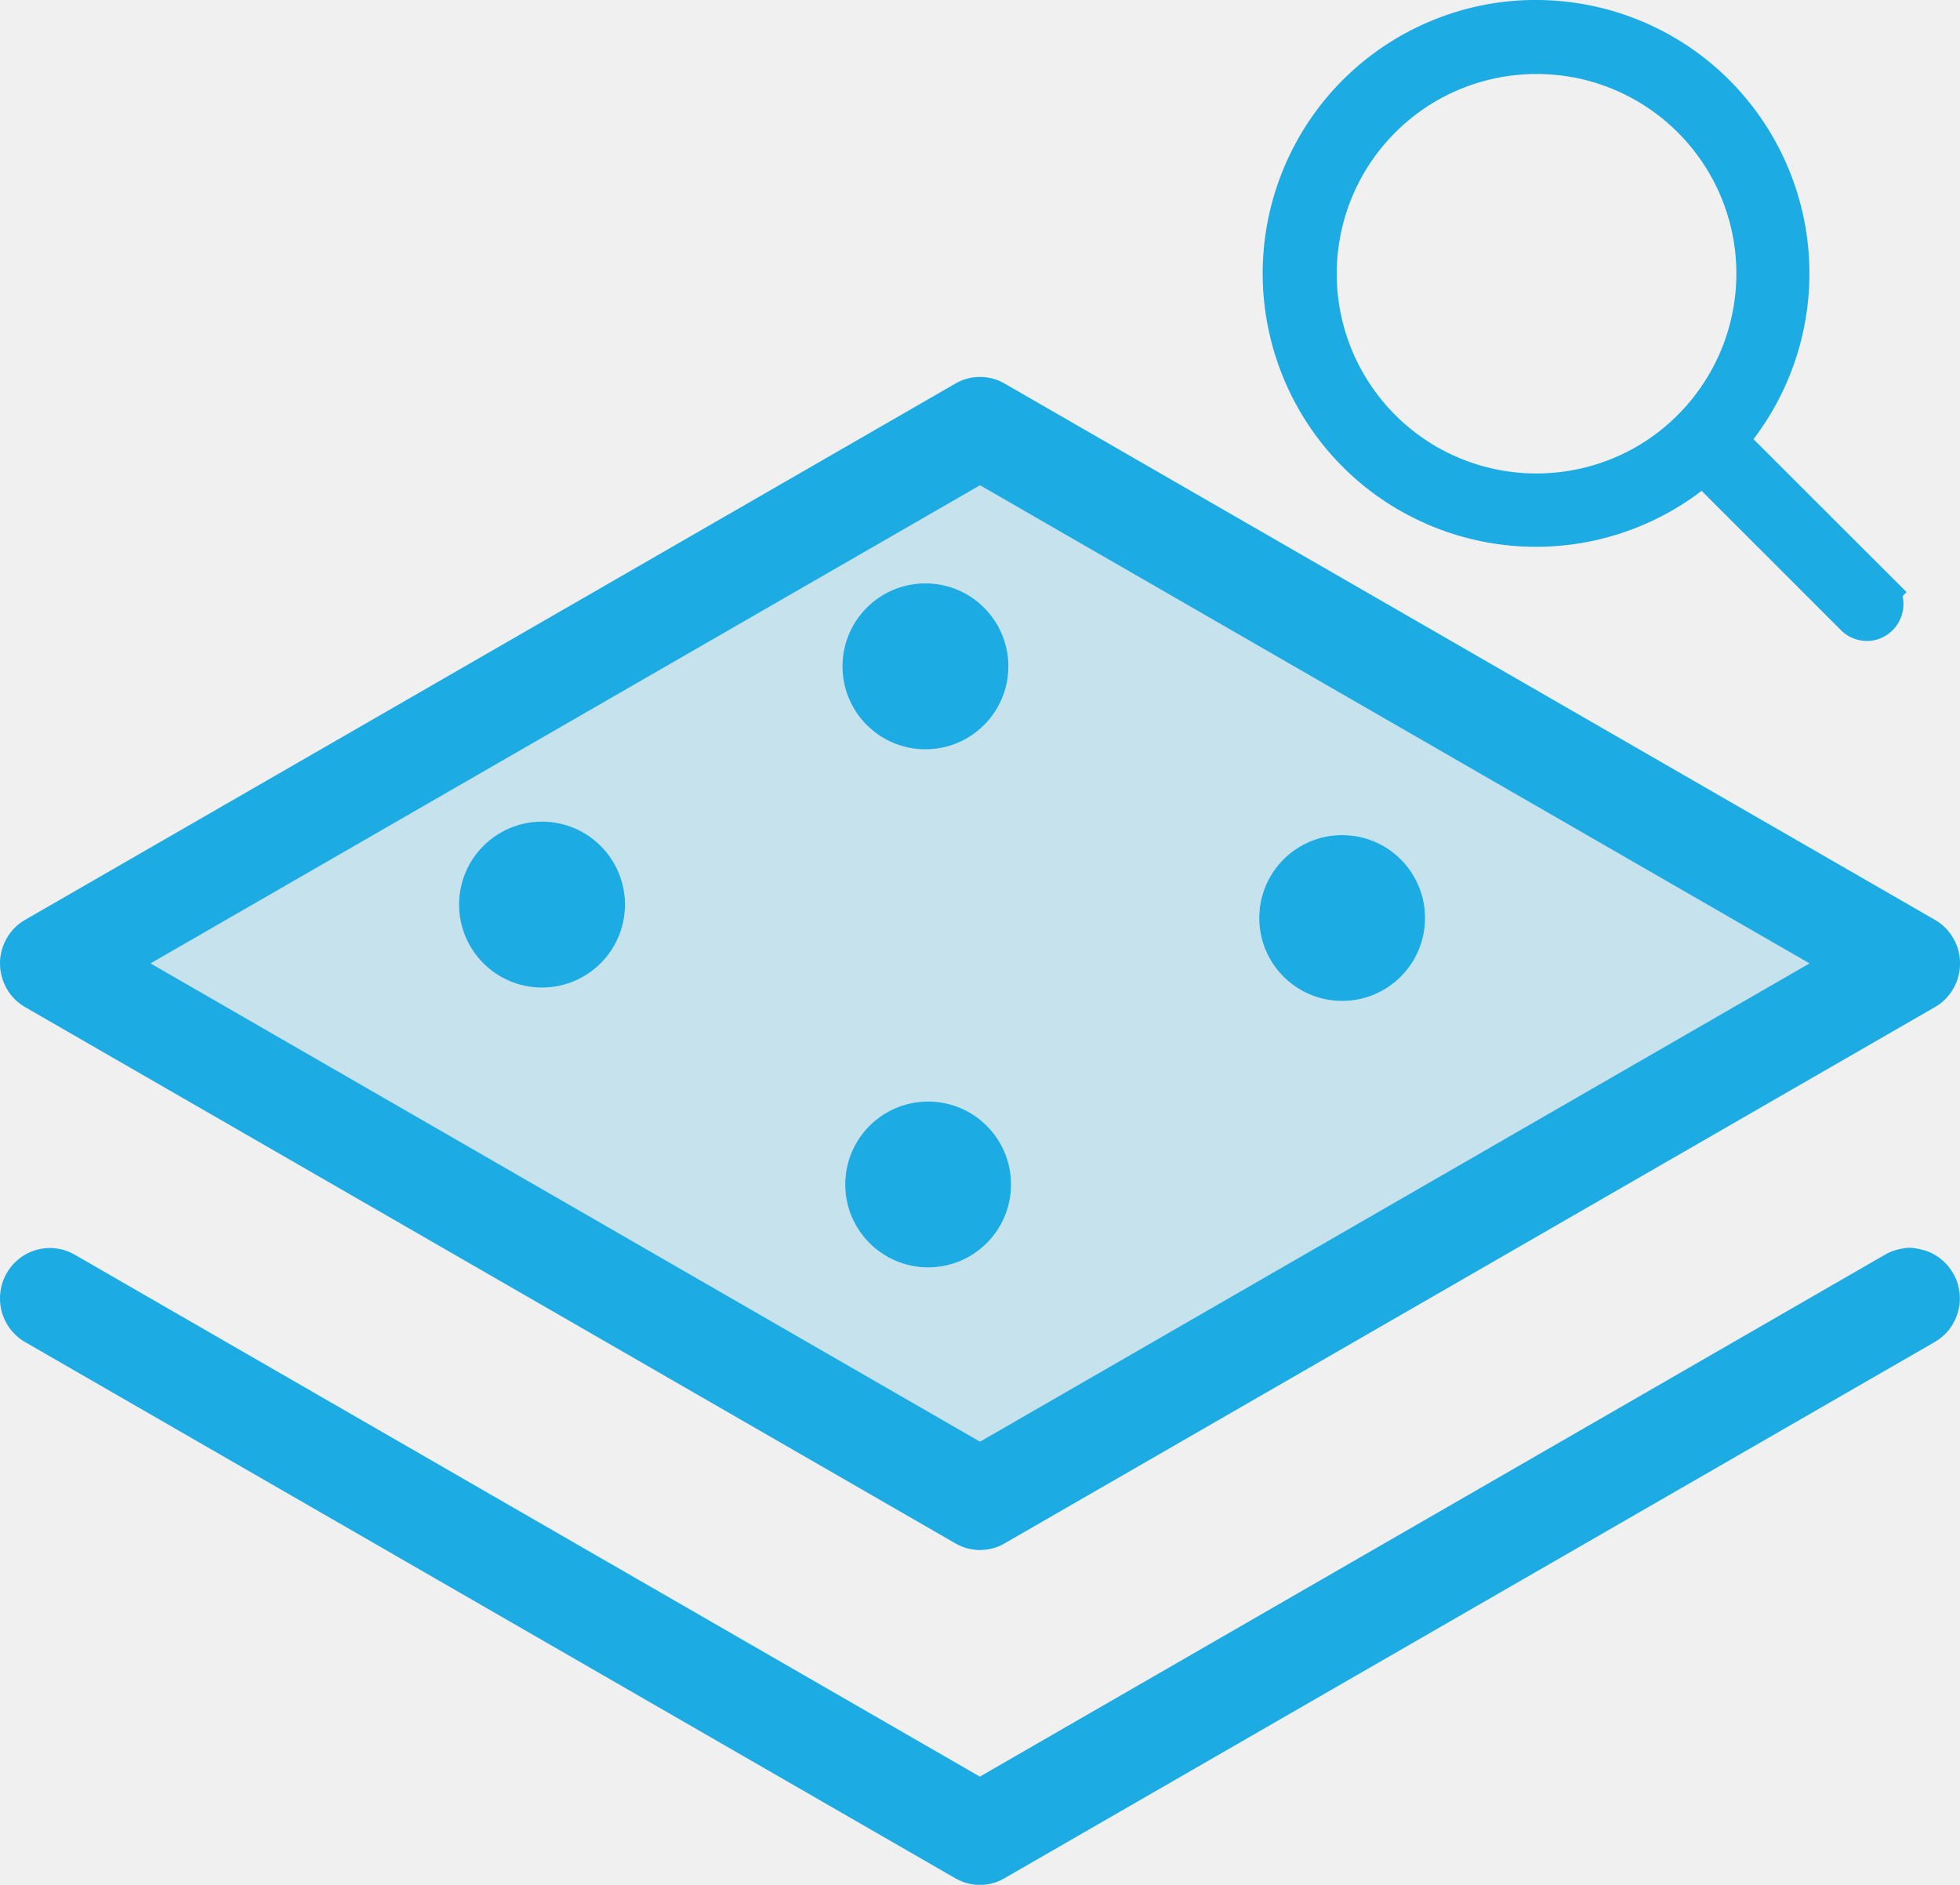
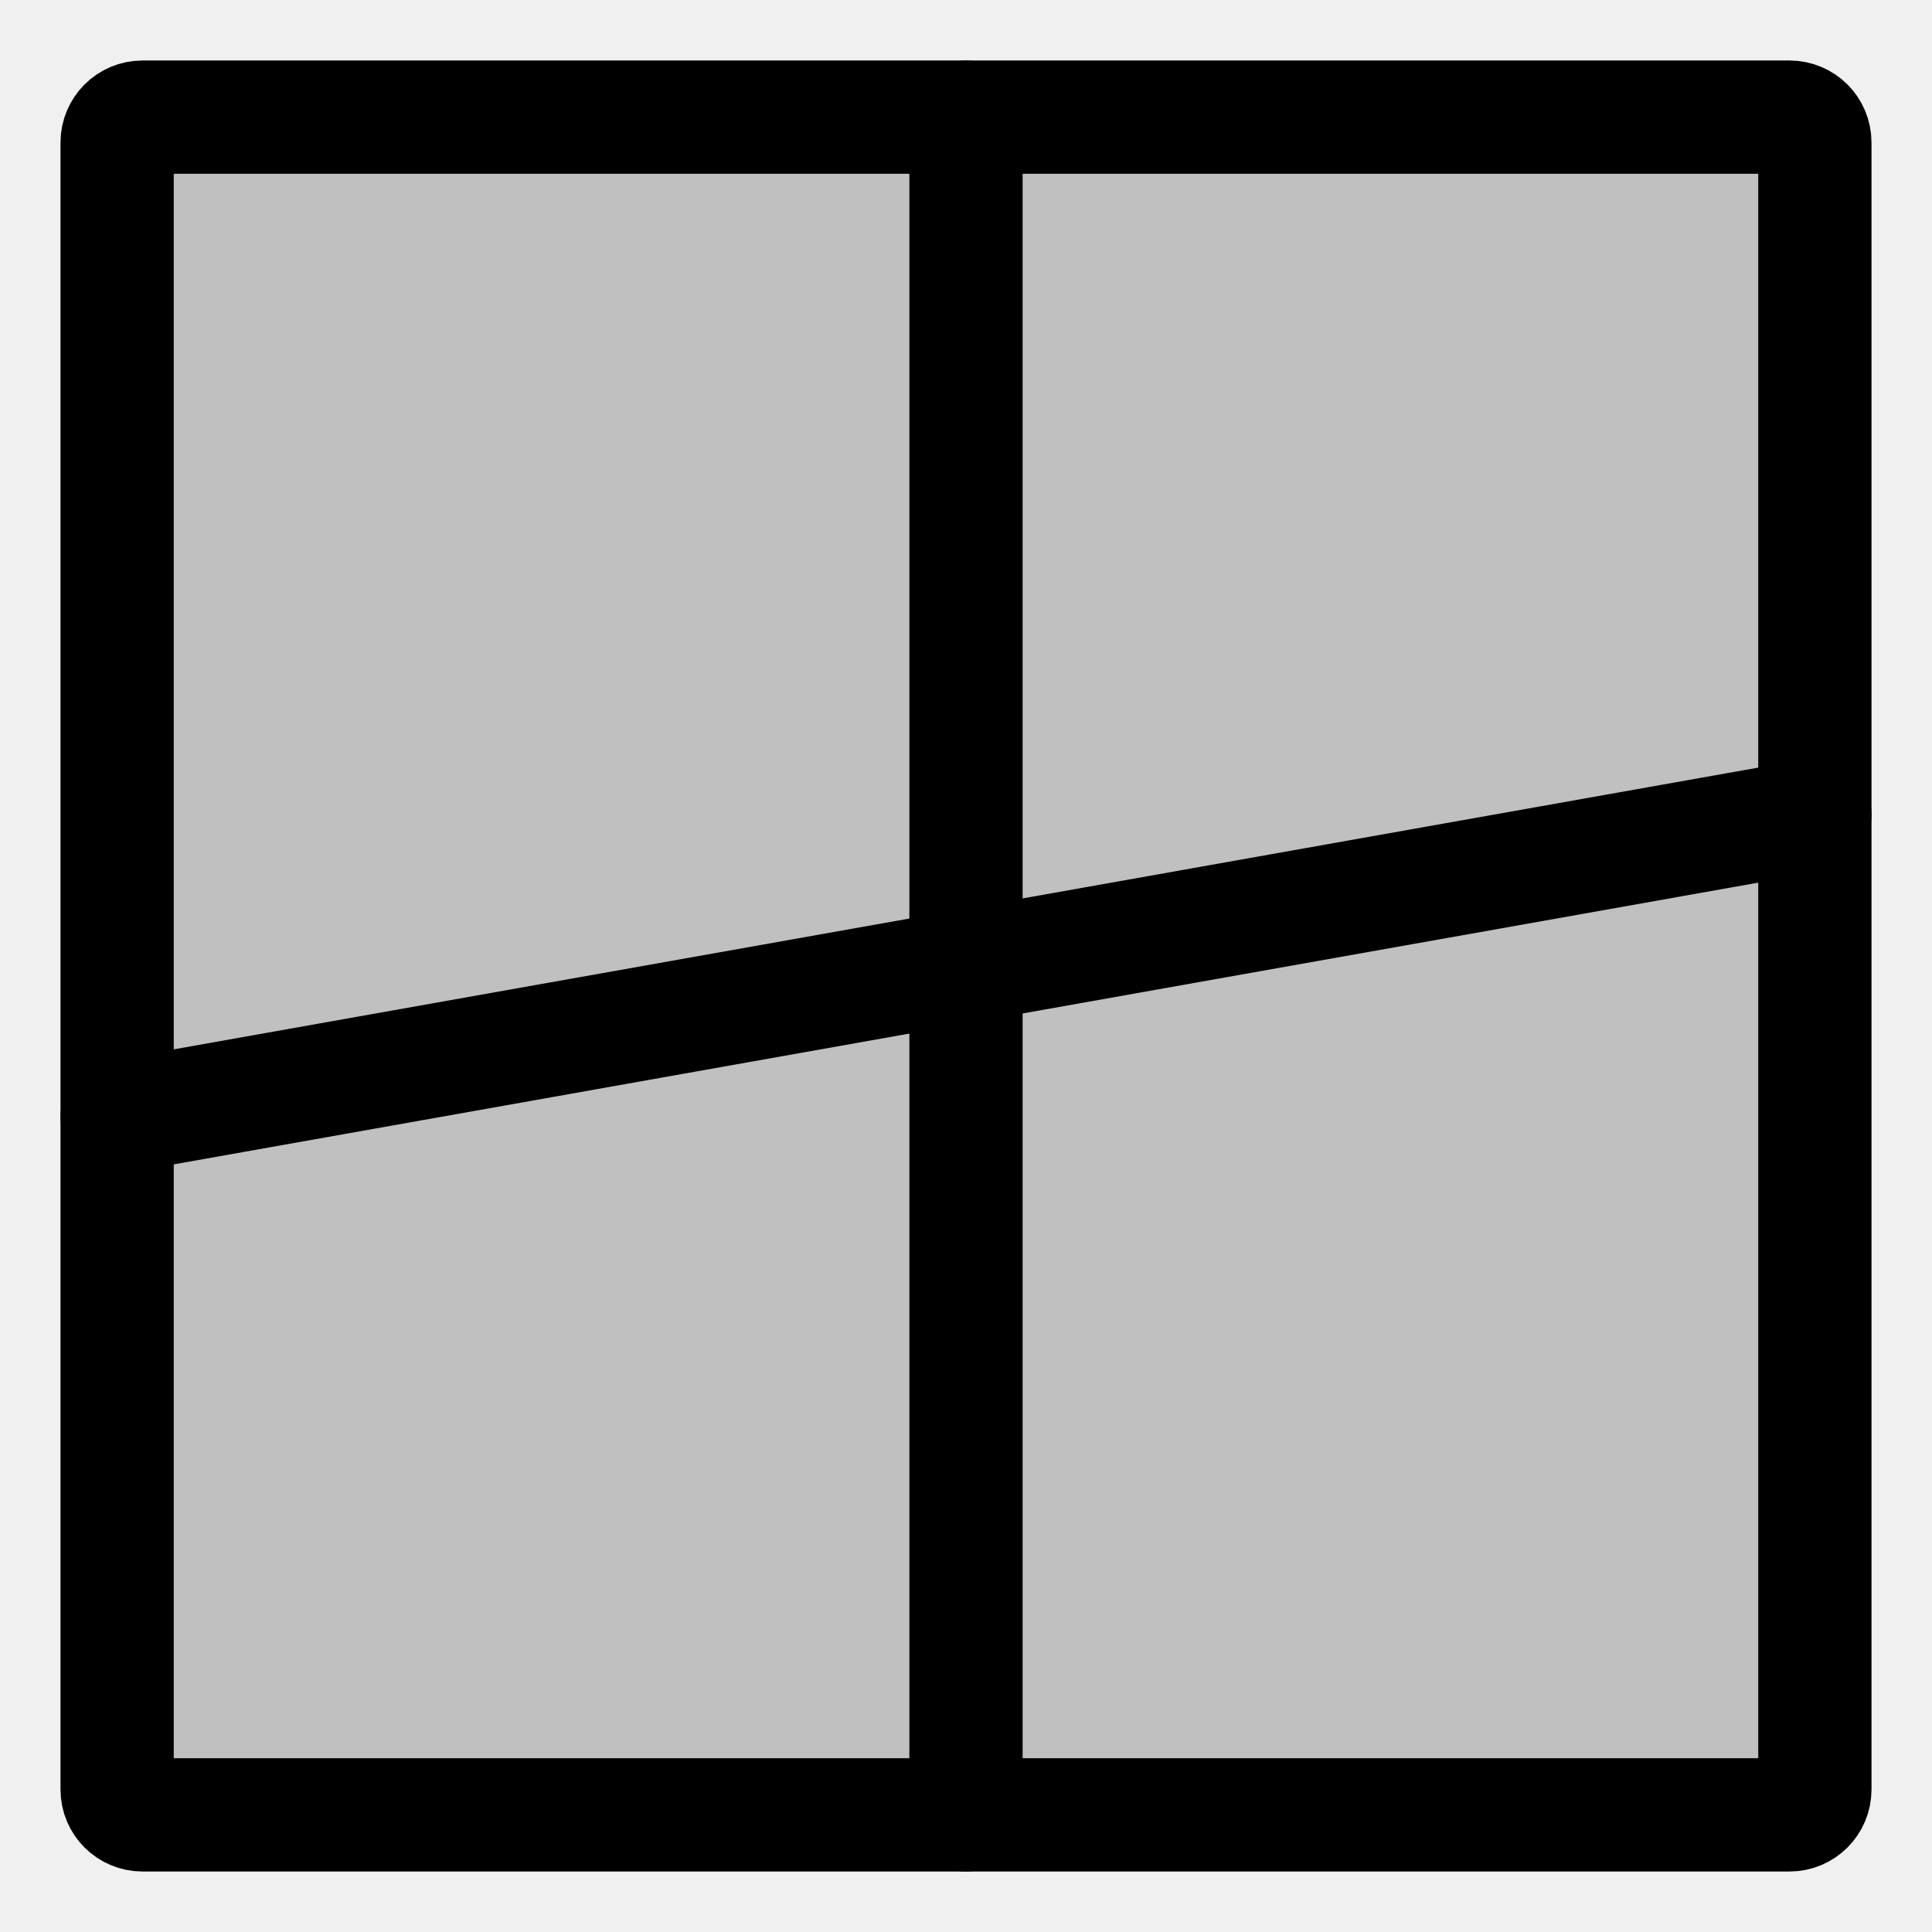
- <svg xmlns="http://www.w3.org/2000/svg" id="svg369" version="1.1" fill="none" viewBox="0 0 13 12.5" height="12.5" width="13">
-   <defs id="defs373">
-     <clipPath clipPathUnits="userSpaceOnUse" id="clipPath105">
-       <g id="g107" style="fill:#f9f9f9">
-         <path style="color:#000000;fill:#f9f9f9;-inkscape-stroke:none" d="m 255.952,806.988 7.508,-4.693" id="path106" />
-         <path style="color:#000000;fill:#f9f9f9;-inkscape-stroke:none" d="m 263.342,802.104 -7.508,4.693 0.238,0.383 7.508,-4.693 z" id="path107" />
-       </g>
-     </clipPath>
-     <clipPath clipPathUnits="userSpaceOnUse" id="clipPath115">
-       <g id="g118">
-         <path style="color:#000000;fill:#ffffff;-inkscape-stroke:none" d="m 255.781,790.312 8.376,5.043" id="path116" />
-         <path style="color:#000000;fill:#ffffff;-inkscape-stroke:none" d="m 255.896,790.119 -0.23,0.387 8.375,5.043 0.232,-0.387 z" id="path118" />
-       </g>
-     </clipPath>
-   </defs>
-   <mask fill="#ffffff" id="path-52-inside-1_217_509">
-     <path id="path108" d="m 323.976,304.2 h -0.705 v -10.8 c 0,-0.106 -0.045,-0.208 -0.124,-0.283 -0.08,-0.075 -0.188,-0.117 -0.3,-0.117 h -3.953 c -0.112,0 -0.22,0.042 -0.299,0.117 -0.08,0.075 -0.124,0.177 -0.124,0.283 v 2.8 h -3.53 c -0.112,0 -0.22,0.042 -0.299,0.117 -0.08,0.075 -0.124,0.177 -0.124,0.283 v 2.8 h -2.965 c -0.112,0 -0.22,0.042 -0.3,0.117 -0.079,0.075 -0.124,0.177 -0.124,0.283 v 4.4 h -0.705 c -0.113,0 -0.221,0.042 -0.3,0.117 -0.079,0.075 -0.124,0.177 -0.124,0.283 0,0.106 0.045,0.208 0.124,0.283 0.079,0.075 0.187,0.117 0.3,0.117 h 13.552 c 0.113,0 0.221,-0.042 0.3,-0.117 0.079,-0.075 0.124,-0.177 0.124,-0.283 0,-0.106 -0.045,-0.208 -0.124,-0.283 -0.079,-0.075 -0.187,-0.117 -0.3,-0.117 z m -4.658,-10.4 h 3.106 v 10.4 h -3.106 z m -3.953,3.2 h 3.106 v 7.2 h -3.106 z m -3.389,3.2 h 2.542 v 4 h -2.542 z" />
-   </mask>
-   <path id="path45" fill="#1cabe2" d="m 0.167,6.679 6.168,3.555 c 0.05,0.03 0.107,0.045 0.165,0.045 0.058,0 0.115,-0.015 0.165,-0.045 L 12.833,6.679 C 12.884,6.65 12.926,6.608 12.955,6.557 12.985,6.506 13,6.448 13,6.389 13,6.331 12.985,6.273 12.955,6.222 12.926,6.171 12.884,6.129 12.833,6.1 L 6.665,2.545 C 6.615,2.515 6.558,2.5 6.5,2.5 6.442,2.5 6.385,2.515 6.335,2.545 L 0.167,6.1 C 0.116,6.129 0.074,6.171 0.045,6.222 0.016,6.273 0,6.331 0,6.389 0,6.448 0.016,6.506 0.045,6.557 0.074,6.608 0.116,6.65 0.167,6.679 Z" style="fill:#19aae1;fill-opacity:0.2" />
-   <path id="path47" fill="#1cabe2" d="m 0.167,6.679 6.168,3.555 c 0.05,0.03 0.107,0.045 0.165,0.045 0.058,0 0.115,-0.015 0.165,-0.045 L 12.833,6.679 C 12.884,6.65 12.926,6.608 12.955,6.557 12.985,6.506 13,6.448 13,6.389 13,6.331 12.985,6.273 12.955,6.222 12.926,6.171 12.884,6.129 12.833,6.1 L 6.665,2.545 C 6.615,2.515 6.558,2.5 6.5,2.5 6.442,2.5 6.385,2.515 6.335,2.545 L 0.167,6.1 C 0.116,6.129 0.074,6.171 0.045,6.222 0.016,6.273 0,6.331 0,6.389 0,6.448 0.016,6.506 0.045,6.557 0.074,6.608 0.116,6.65 0.167,6.679 Z M 6.5,3.218 12.002,6.389 6.5,9.561 0.998,6.389 Z m 6.455,5.227 c 0.022,0.038 0.036,0.08 0.041,0.123 0.006,0.044 0.003,0.088 -0.009,0.13 C 12.976,8.74 12.956,8.78 12.93,8.815 12.903,8.849 12.87,8.878 12.832,8.9 L 6.664,12.455 C 6.614,12.485 6.557,12.5 6.499,12.5 6.441,12.5 6.384,12.485 6.334,12.455 L 0.166,8.9 C 0.09,8.856 0.034,8.783 0.011,8.697 -0.011,8.612 0,8.521 0.044,8.444 0.088,8.367 0.16,8.311 0.245,8.288 0.33,8.265 0.42,8.277 0.496,8.321 l 6.003,3.461 6.003,-3.461 c 0.038,-0.022 0.079,-0.036 0.123,-0.042 0.043,-0.01 0.087,0 0.129,0.01 0.042,0.011 0.082,0.031 0.116,0.058 0.035,0.027 0.064,0.061 0.085,0.099 z" />
-   <path d="m 12.955,8.445 c 0.022,0.038 0.036,0.08 0.041,0.123 0.006,0.044 0.003,0.088 -0.009,0.13 C 12.976,8.74 12.956,8.78 12.93,8.815 12.903,8.849 12.87,8.878 12.832,8.9 L 6.664,12.455 C 6.614,12.485 6.557,12.5 6.499,12.5 6.441,12.5 6.384,12.485 6.334,12.455 L 0.166,8.9 C 0.09,8.856 0.034,8.783 0.011,8.697 -0.011,8.612 0,8.521 0.044,8.444 0.088,8.367 0.16,8.311 0.245,8.288 0.33,8.265 0.42,8.277 0.496,8.321 l 6.003,3.461 6.003,-3.461 c 0.038,-0.022 0.079,-0.036 0.123,-0.042 0.043,-0.01 0.087,0 0.129,0.01 0.042,0.011 0.082,0.031 0.116,0.058 0.035,0.027 0.064,0.061 0.085,0.099 z" id="path48" />
-   <path d="M 6.5,3.218 12.002,6.389 6.5,9.561 0.998,6.389 Z" id="path49" />
-   <path d="m 0.167,6.679 6.168,3.555 c 0.05,0.03 0.107,0.045 0.165,0.045 0.058,0 0.115,-0.015 0.165,-0.045 L 12.833,6.679 C 12.884,6.65 12.926,6.608 12.955,6.557 12.985,6.506 13,6.448 13,6.389 13,6.331 12.985,6.273 12.955,6.222 12.926,6.171 12.884,6.129 12.833,6.1 L 6.665,2.545 C 6.615,2.515 6.558,2.5 6.5,2.5 6.442,2.5 6.385,2.515 6.335,2.545 L 0.167,6.1 C 0.116,6.129 0.074,6.171 0.045,6.222 0.016,6.273 0,6.331 0,6.389 0,6.448 0.016,6.506 0.045,6.557 0.074,6.608 0.116,6.65 0.167,6.679 Z" id="path50" />
-   <path id="path63" fill="#1cabe2" d="M 12.469,3.927 11.462,2.921 C 11.749,2.591 11.897,2.162 11.874,1.725 11.851,1.288 11.659,0.877 11.339,0.578 11.019,0.28 10.596,0.118 10.159,0.125 9.721,0.132 9.304,0.31 8.994,0.619 8.685,0.929 8.508,1.346 8.5,1.784 c -0.007,0.438 0.155,0.861 0.453,1.181 0.298,0.32 0.71,0.511 1.146,0.534 0.437,0.023 0.866,-0.125 1.196,-0.412 l 1.007,1.007 c 0.022,0.021 0.052,0.032 0.082,0.032 0.03,-5e-4 0.059,-0.013 0.081,-0.035 0.021,-0.021 0.034,-0.051 0.035,-0.081 5e-4,-0.03 -0.011,-0.06 -0.032,-0.082 z M 8.741,1.816 c 0,-0.287 0.085,-0.567 0.244,-0.806 0.16,-0.238 0.386,-0.425 0.651,-0.534 0.265,-0.11 0.556,-0.138 0.838,-0.083 0.281,0.056 0.54,0.194 0.743,0.397 0.203,0.203 0.341,0.461 0.397,0.742 0.056,0.281 0.027,0.573 -0.083,0.838 -0.11,0.265 -0.296,0.491 -0.534,0.651 -0.238,0.159 -0.519,0.244 -0.806,0.244 C 9.807,3.265 9.438,3.113 9.166,2.841 8.894,2.569 8.741,2.2 8.741,1.816 Z" style="stroke:#1cabe2;stroke-width:0.25;stroke-dasharray:none;stroke-opacity:1" />
-   <circle style="fill:#ffffff;fill-opacity:1;stroke:#ffffff;stroke-width:0.156;stroke-dasharray:none;stroke-opacity:1" id="circle98" cx="8.902" cy="6.088" r="0.472" />
-   <circle style="fill:#ffffff;fill-opacity:1;stroke:#ffffff;stroke-width:0.156;stroke-dasharray:none;stroke-opacity:1" id="circle99" cx="6.156" cy="7.855" r="0.472" />
-   <path id="path119" clip-path="url(#clipPath105)" style="fill:#1cabe2;fill-opacity:1" d="m 260.5,801.719 -5.502,3.17 5.502,3.172 5.502,-3.172 z" transform="translate(-254,-798.5)" />
-   <circle style="fill:#1cabe2;fill-opacity:1;stroke:#1cabe2;stroke-width:0.156;stroke-dasharray:none;stroke-opacity:1" id="circle119" cx="6.138" cy="4.419" r="0.472" />
-   <circle style="fill:#1cabe2;fill-opacity:1;stroke:#1cabe2;stroke-width:0.156;stroke-dasharray:none;stroke-opacity:1" id="circle120" cx="8.902" cy="6.088" r="0.472" />
-   <circle style="fill:#1cabe2;fill-opacity:1;stroke:#1cabe2;stroke-width:0.156;stroke-dasharray:none;stroke-opacity:1" id="circle121" cx="6.156" cy="7.855" r="0.472" />
-   <circle style="fill:#1cabe2;fill-opacity:1;stroke:#1cabe2;stroke-width:0.156;stroke-dasharray:none;stroke-opacity:1" id="circle122" cx="3.595" cy="5.999" r="0.472" />
-   <path id="path122" fill="#1cabe2" d="m 260.75,791.53 5.252,1.359 -5.502,3.172 -2.814,-1.703 z" clip-path="url(#clipPath115)" transform="translate(-254,-786.5)" style="fill:#1cabe2;fill-opacity:1" />
+ <svg xmlns="http://www.w3.org/2000/svg" width="16" height="16" viewBox="0 0 16 16" fill="none" stroke="currentColor" stroke-width=".938" stroke-linecap="round" stroke-linejoin="round">
+   <rect x=".97" y=".97" width="14.06" height="14.06" rx=".21" fill="currentColor" fill-opacity=".2" />
+   <path d="M8 .97v14.06" />
+   <path d="M.97 9.25 15.03 6.75" />
</svg>
